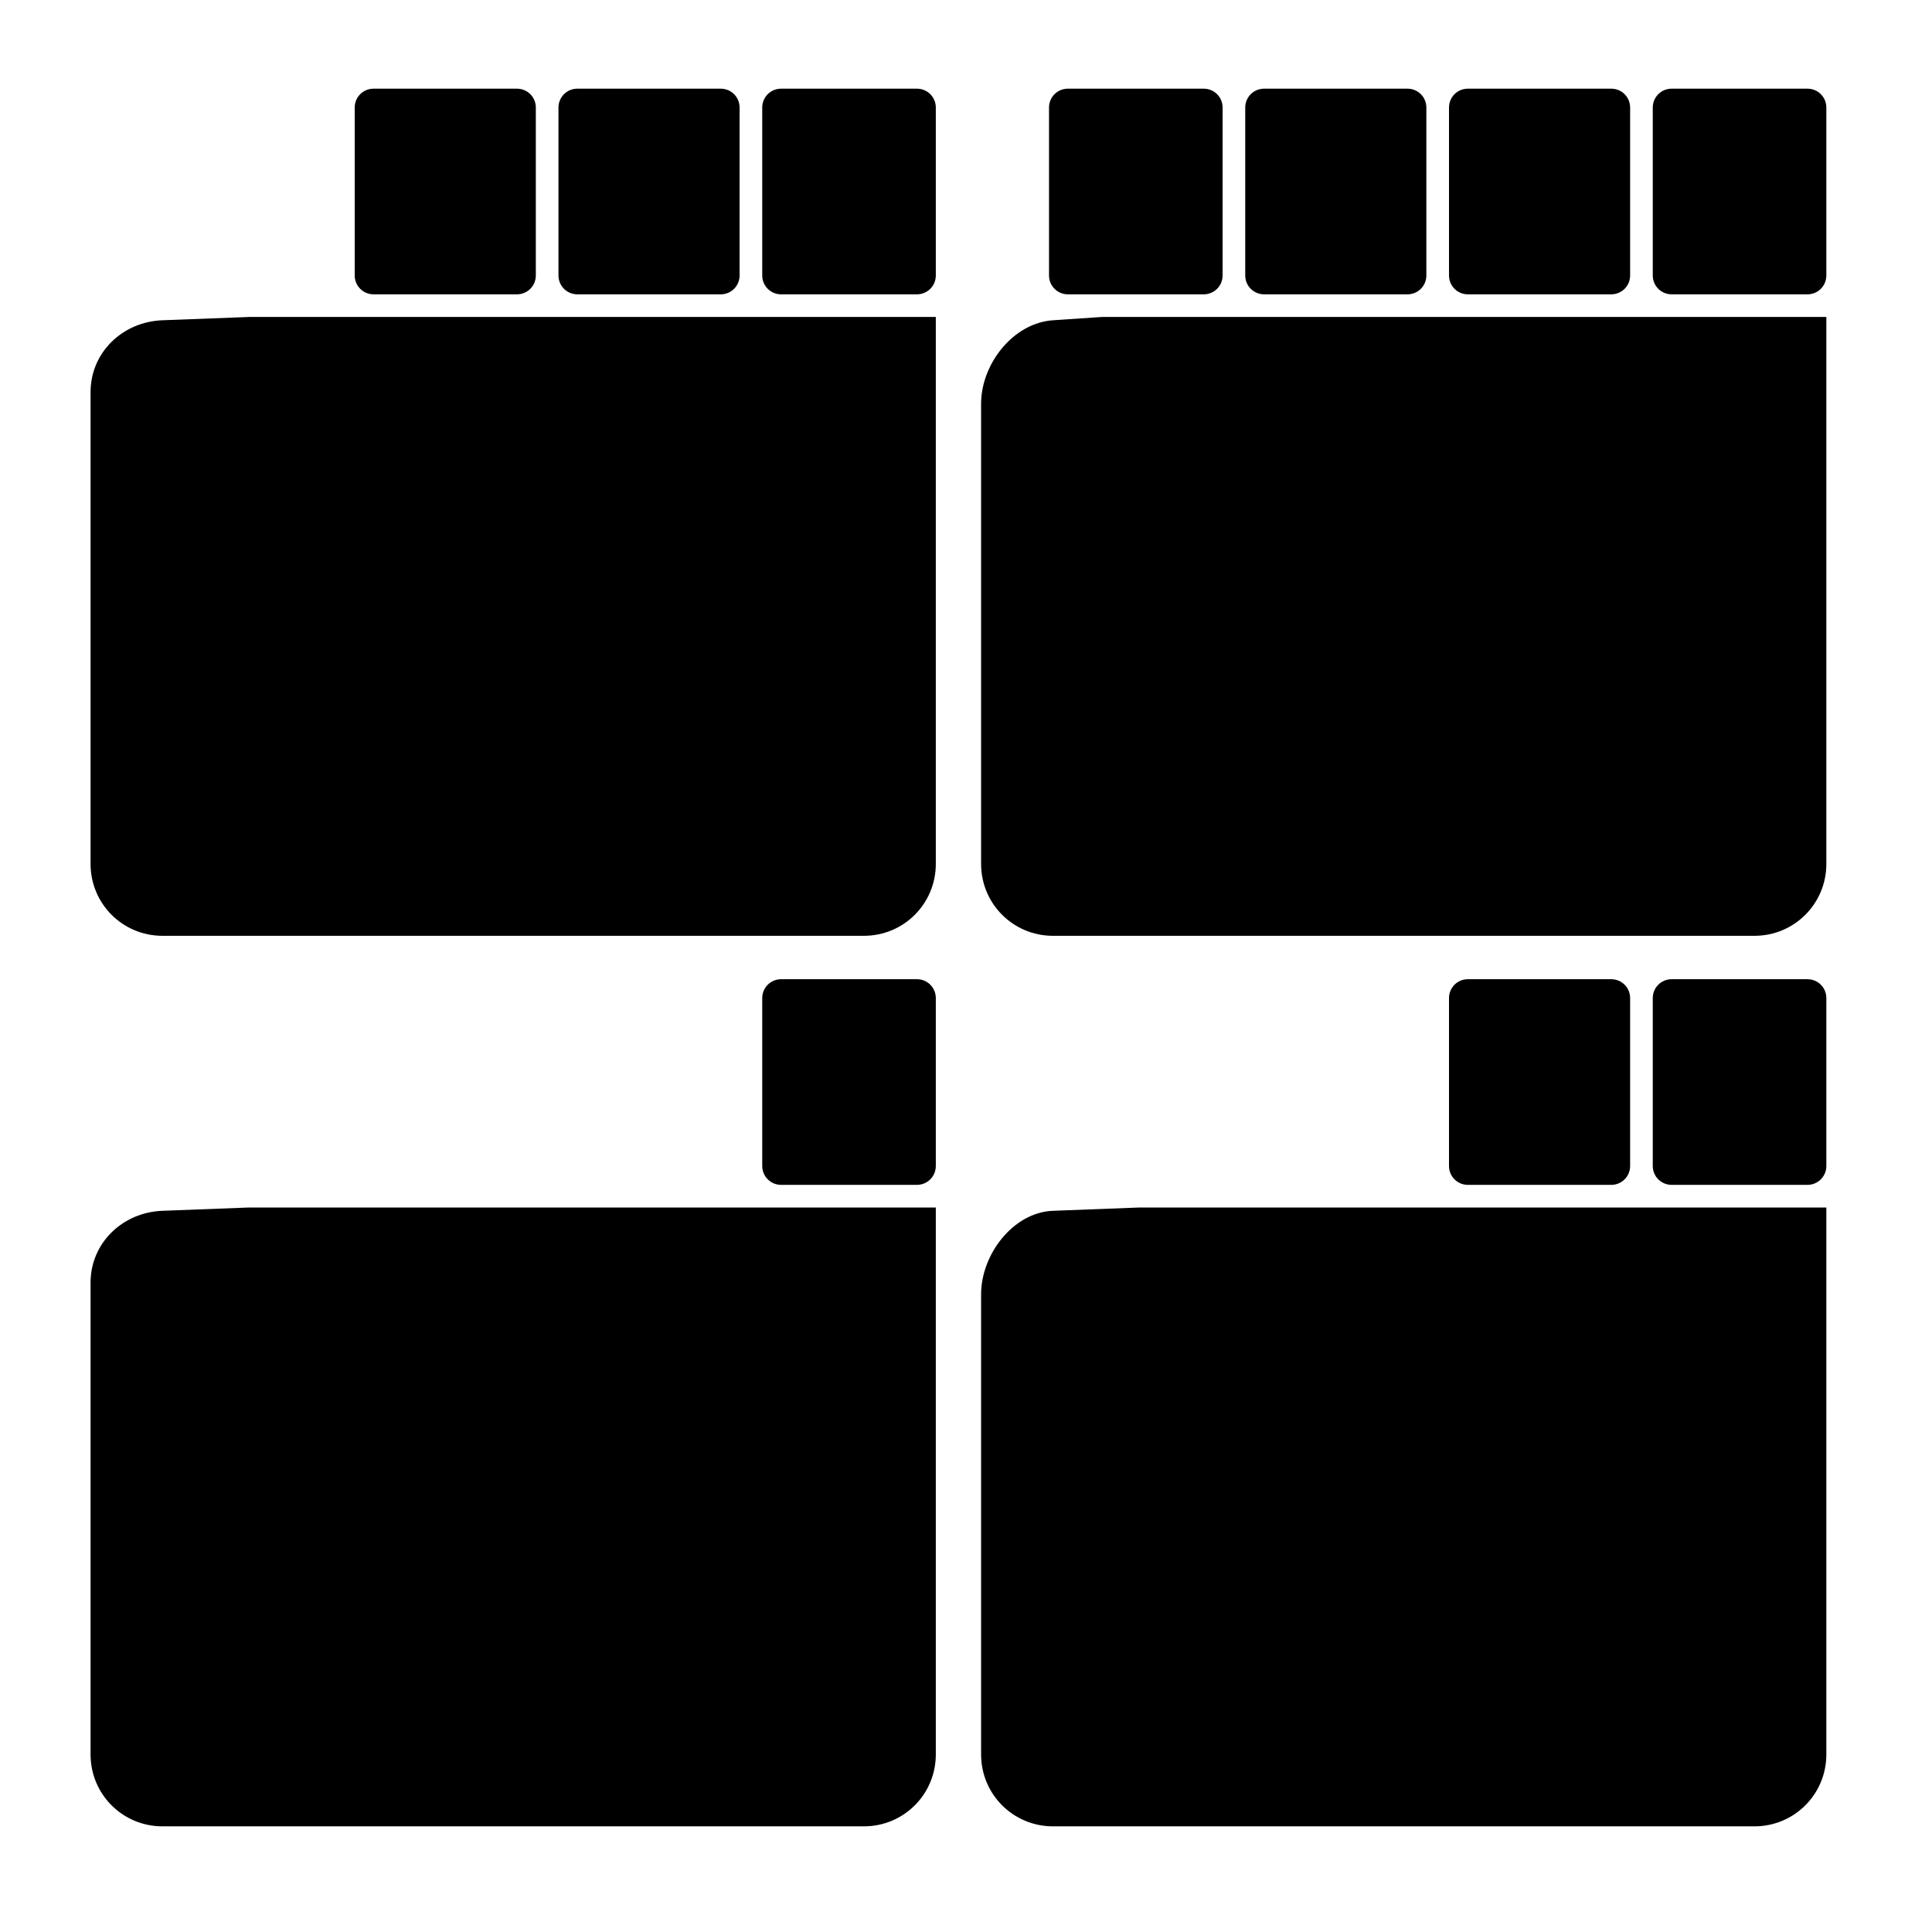
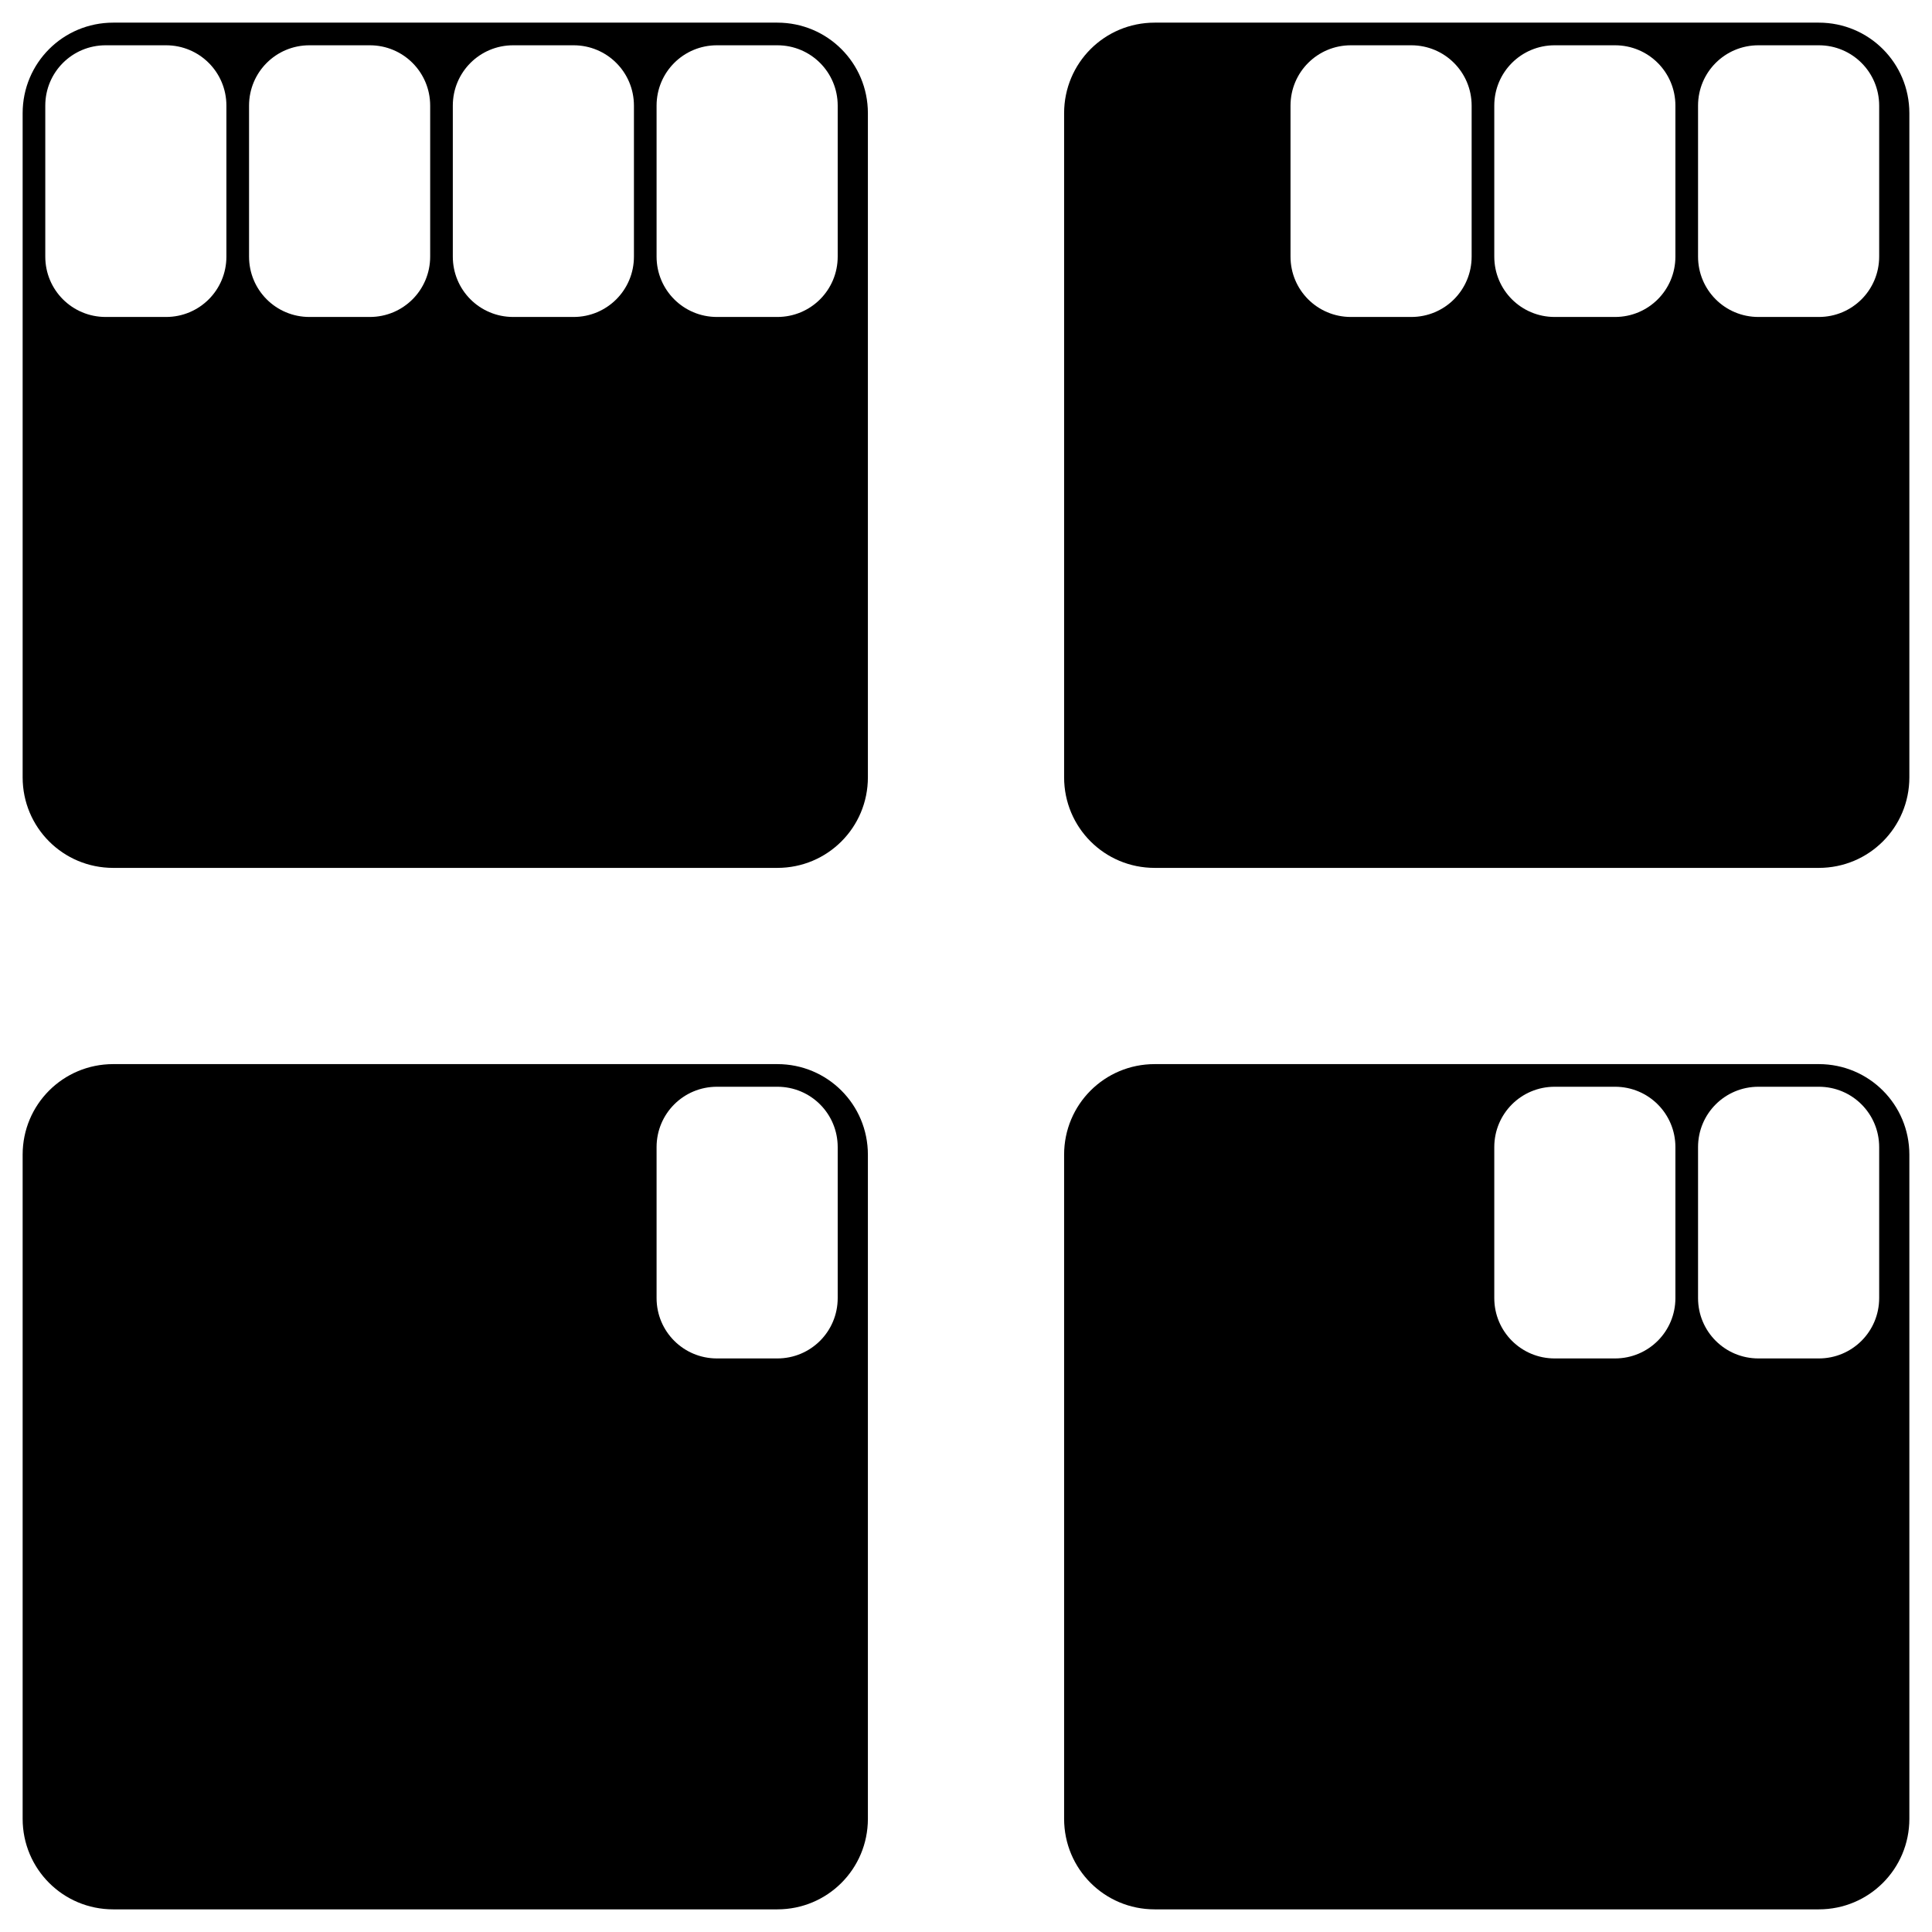
- <svg xmlns="http://www.w3.org/2000/svg" width="512" height="512" viewBox="0 0 512 512" version="1.1" id="svg1">
+ <svg xmlns="http://www.w3.org/2000/svg" width="512" height="512" viewBox="0 0 512 512" version="1.1" id="Multibatch">
  <defs id="defs1" />
-   <g id="g1">
-     <path d="m 283,23.5 h 36 c 2.77,0 5,2.23 5,5 V 73 c 0,2.77 -2.23,5 -5,5 h -36 c -2.77,0 -5,-2.23 -5,-5 V 28.5 c 0,-2.77 2.23,-5 5,-5 z m 52,0 h 38 c 2.77,0 5,2.23 5,5 V 73 c 0,2.77 -2.23,5 -5,5 h -38 c -2.77,0 -5,-2.23 -5,-5 V 28.5 c 0,-2.77 2.23,-5 5,-5 z m 54,0 h 38 c 2.77,0 5,2.23 5,5 V 73 c 0,2.77 -2.23,5 -5,5 h -38 c -2.77,0 -5,-2.23 -5,-5 V 28.5 c 0,-2.77 2.23,-5 5,-5 z m 54,0 h 36 c 2.77,0 5,2.23 5,5 V 73 c 0,2.77 -2.23,5 -5,5 h -36 c -2.77,0 -5,-2.23 -5,-5 V 28.5 c 0,-2.77 2.23,-5 5,-5 z M 279.055,84.873 C 268.522,85.583 260,96.443 260,107 V 228.945 C 260,239.502 268.498,248 279.055,248 H 464.945 C 475.502,248 484,239.502 484,228.945 V 84 H 292 Z M 99,23.5 h 38 c 2.77,0 5,2.23 5,5 V 73 c 0,2.77 -2.23,5 -5,5 H 99 c -2.77,0 -5,-2.23 -5,-5 V 28.5 c 0,-2.77 2.23,-5 5,-5 z m 54,0 h 38 c 2.77,0 5,2.23 5,5 V 73 c 0,2.77 -2.23,5 -5,5 h -38 c -2.77,0 -5,-2.23 -5,-5 V 28.5 c 0,-2.77 2.23,-5 5,-5 z m 54,0 h 36 c 2.77,0 5,2.23 5,5 V 73 c 0,2.77 -2.23,5 -5,5 h -36 c -2.77,0 -5,-2.23 -5,-5 V 28.5 c 0,-2.77 2.23,-5 5,-5 z M 43.055,84.873 C 32.506,85.274 24,93.371 24,103.927 V 228.945 C 24,239.502 32.498,248 43.055,248 H 228.945 C 239.502,248 248,239.502 248,228.945 V 84 H 66 Z M 389,259.5 h 38 c 2.77,0 5,2.23 5,5 V 309 c 0,2.77 -2.23,5 -5,5 h -38 c -2.77,0 -5,-2.23 -5,-5 v -44.5 c 0,-2.77 2.23,-5 5,-5 z m 54,0 h 36 c 2.77,0 5,2.23 5,5 V 309 c 0,2.77 -2.23,5 -5,5 h -36 c -2.77,0 -5,-2.23 -5,-5 v -44.5 c 0,-2.77 2.23,-5 5,-5 z M 279.055,320.873 C 268.506,321.274 260,332.443 260,343 V 464.945 C 260,475.502 268.498,484 279.055,484 H 464.945 C 475.502,484 484,475.502 484,464.945 V 320 H 302 Z M 207,259.5 h 36 c 2.77,0 5,2.23 5,5 V 309 c 0,2.77 -2.23,5 -5,5 h -36 c -2.77,0 -5,-2.23 -5,-5 v -44.5 c 0,-2.77 2.23,-5 5,-5 z M 43.055,320.873 C 32.506,321.274 24,329.371 24,339.927 V 464.945 C 24,475.502 32.498,484 43.055,484 H 228.945 C 239.502,484 248,475.502 248,464.945 V 320 H 66 Z" id="path1" />
-   </g>
+   <path d="m 306,282 c -13.296,0 -24,10.704 -24,24 v 176 c 0,13.296 10.704,24 24,24 h 176 c 13.296,0 24,-10.704 24,-24 V 306 c 0,-13.296 -10.704,-24 -24,-24 z m 106,6 h 16 c 8.864,0 16,7.136 16,16 v 40 c 0,8.864 -7.136,16 -16,16 h -16 c -8.864,0 -16,-7.136 -16,-16 v -40 c 0,-8.864 7.136,-16 16,-16 z m 54,0 h 16 c 8.864,0 16,7.136 16,16 v 40 c 0,8.864 -7.136,16 -16,16 h -16 c -8.864,0 -16,-7.136 -16,-16 v -40 c 0,-8.864 7.136,-16 16,-16 z M 306,6 c -13.296,0 -24,10.704 -24,24 v 176 c 0,13.296 10.704,24 24,24 h 176 c 13.296,0 24,-10.704 24,-24 V 30 C 506,16.704 495.296,6 482,6 Z m 52,6 h 16 c 8.864,0 16,7.136 16,16 v 40 c 0,8.864 -7.136,16 -16,16 h -16 c -8.864,0 -16,-7.136 -16,-16 V 28 c 0,-8.864 7.136,-16 16,-16 z m 54,0 h 16 c 8.864,0 16,7.136 16,16 v 40 c 0,8.864 -7.136,16 -16,16 h -16 c -8.864,0 -16,-7.136 -16,-16 V 28 c 0,-8.864 7.136,-16 16,-16 z m 54,0 h 16 c 8.864,0 16,7.136 16,16 v 40 c 0,8.864 -7.136,16 -16,16 h -16 c -8.864,0 -16,-7.136 -16,-16 V 28 c 0,-8.864 7.136,-16 16,-16 z M 30,282 C 16.704,282 6,292.704 6,306 v 176 c 0,13.296 10.704,24 24,24 h 176 c 13.296,0 24,-10.704 24,-24 V 306 c 0,-13.296 -10.704,-24 -24,-24 z m 160,6 h 16 c 8.864,0 16,7.136 16,16 v 40 c 0,8.864 -7.136,16 -16,16 h -16 c -8.864,0 -16,-7.136 -16,-16 v -40 c 0,-8.864 7.136,-16 16,-16 z M 30,6 C 16.704,6 6,16.704 6,30 v 176 c 0,13.296 10.704,24 24,24 h 176 c 13.296,0 24,-10.704 24,-24 V 30 C 230,16.704 219.296,6 206,6 Z m -2,6 h 16 c 8.864,0 16,7.136 16,16 v 40 c 0,8.864 -7.136,16 -16,16 H 28 C 19.136,84 12,76.864 12,68 V 28 c 0,-8.864 7.136,-16 16,-16 z m 54,0 h 16 c 8.864,0 16,7.136 16,16 v 40 c 0,8.864 -7.136,16 -16,16 H 82 C 73.136,84 66,76.864 66,68 V 28 c 0,-8.864 7.136,-16 16,-16 z m 54,0 h 16 c 8.864,0 16,7.136 16,16 v 40 c 0,8.864 -7.136,16 -16,16 h -16 c -8.864,0 -16,-7.136 -16,-16 V 28 c 0,-8.864 7.136,-16 16,-16 z m 54,0 h 16 c 8.864,0 16,7.136 16,16 v 40 c 0,8.864 -7.136,16 -16,16 h -16 c -8.864,0 -16,-7.136 -16,-16 V 28 c 0,-8.864 7.136,-16 16,-16 z" id="path1" />
</svg>
